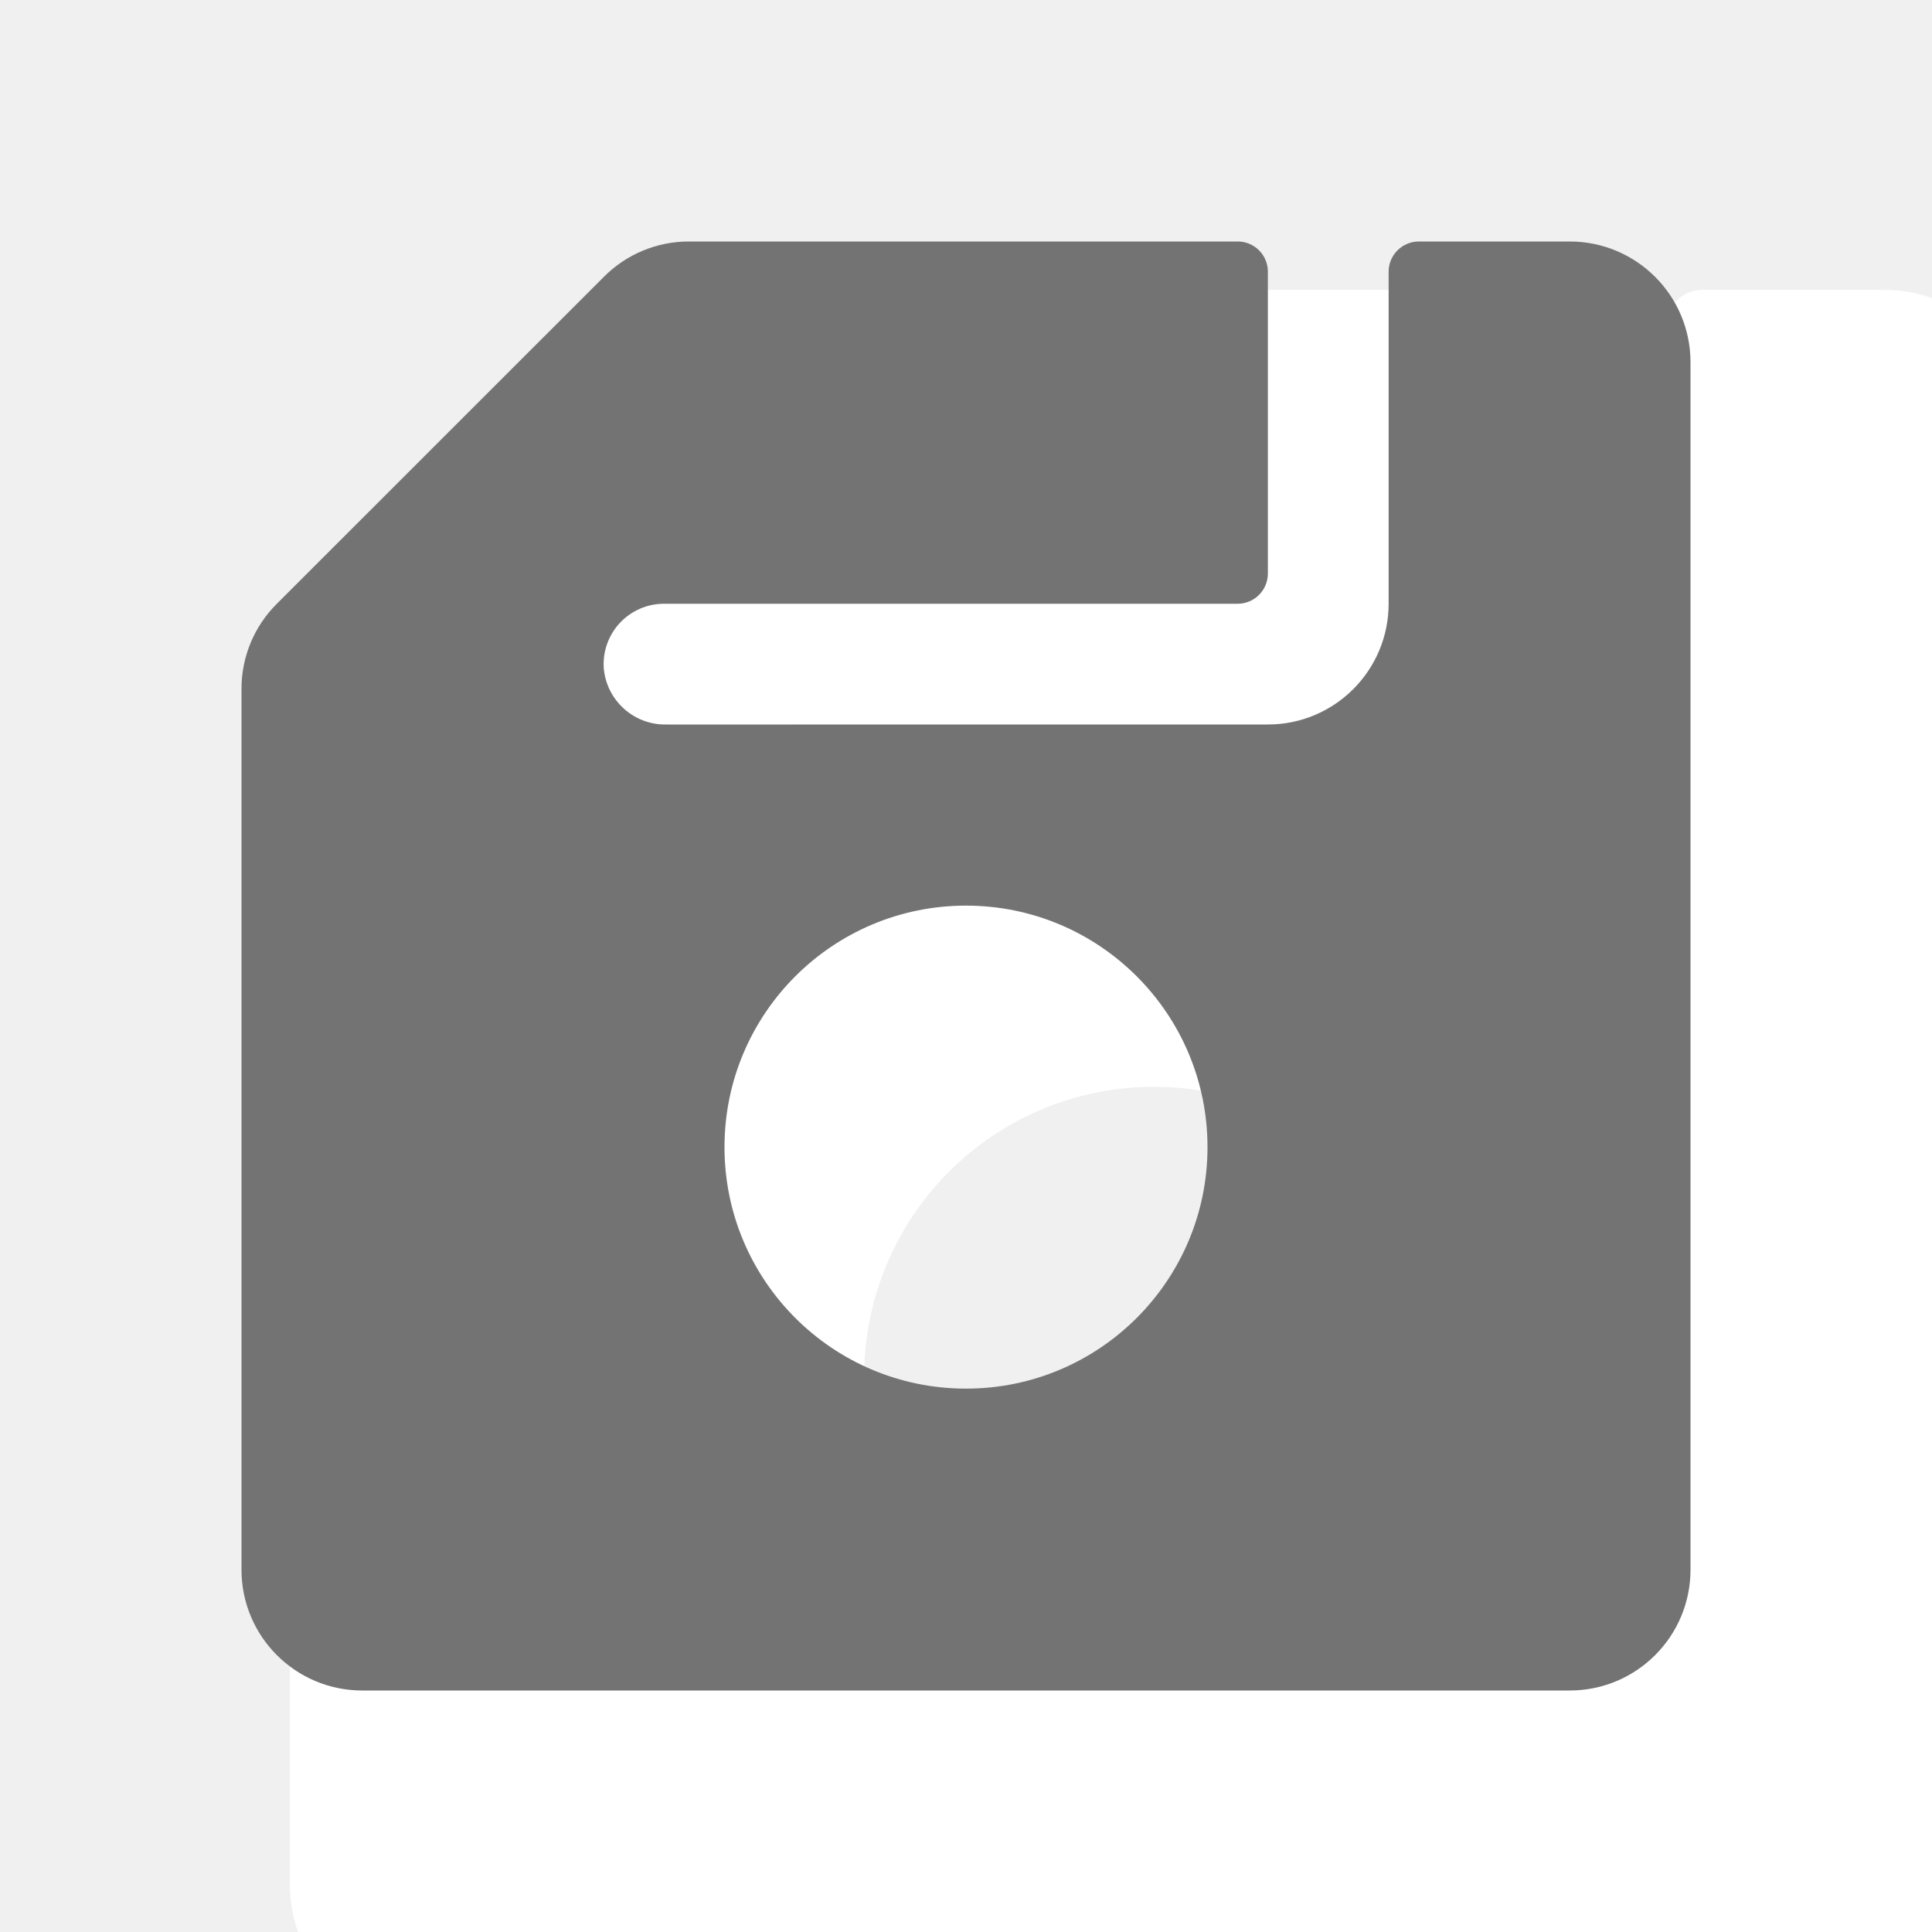
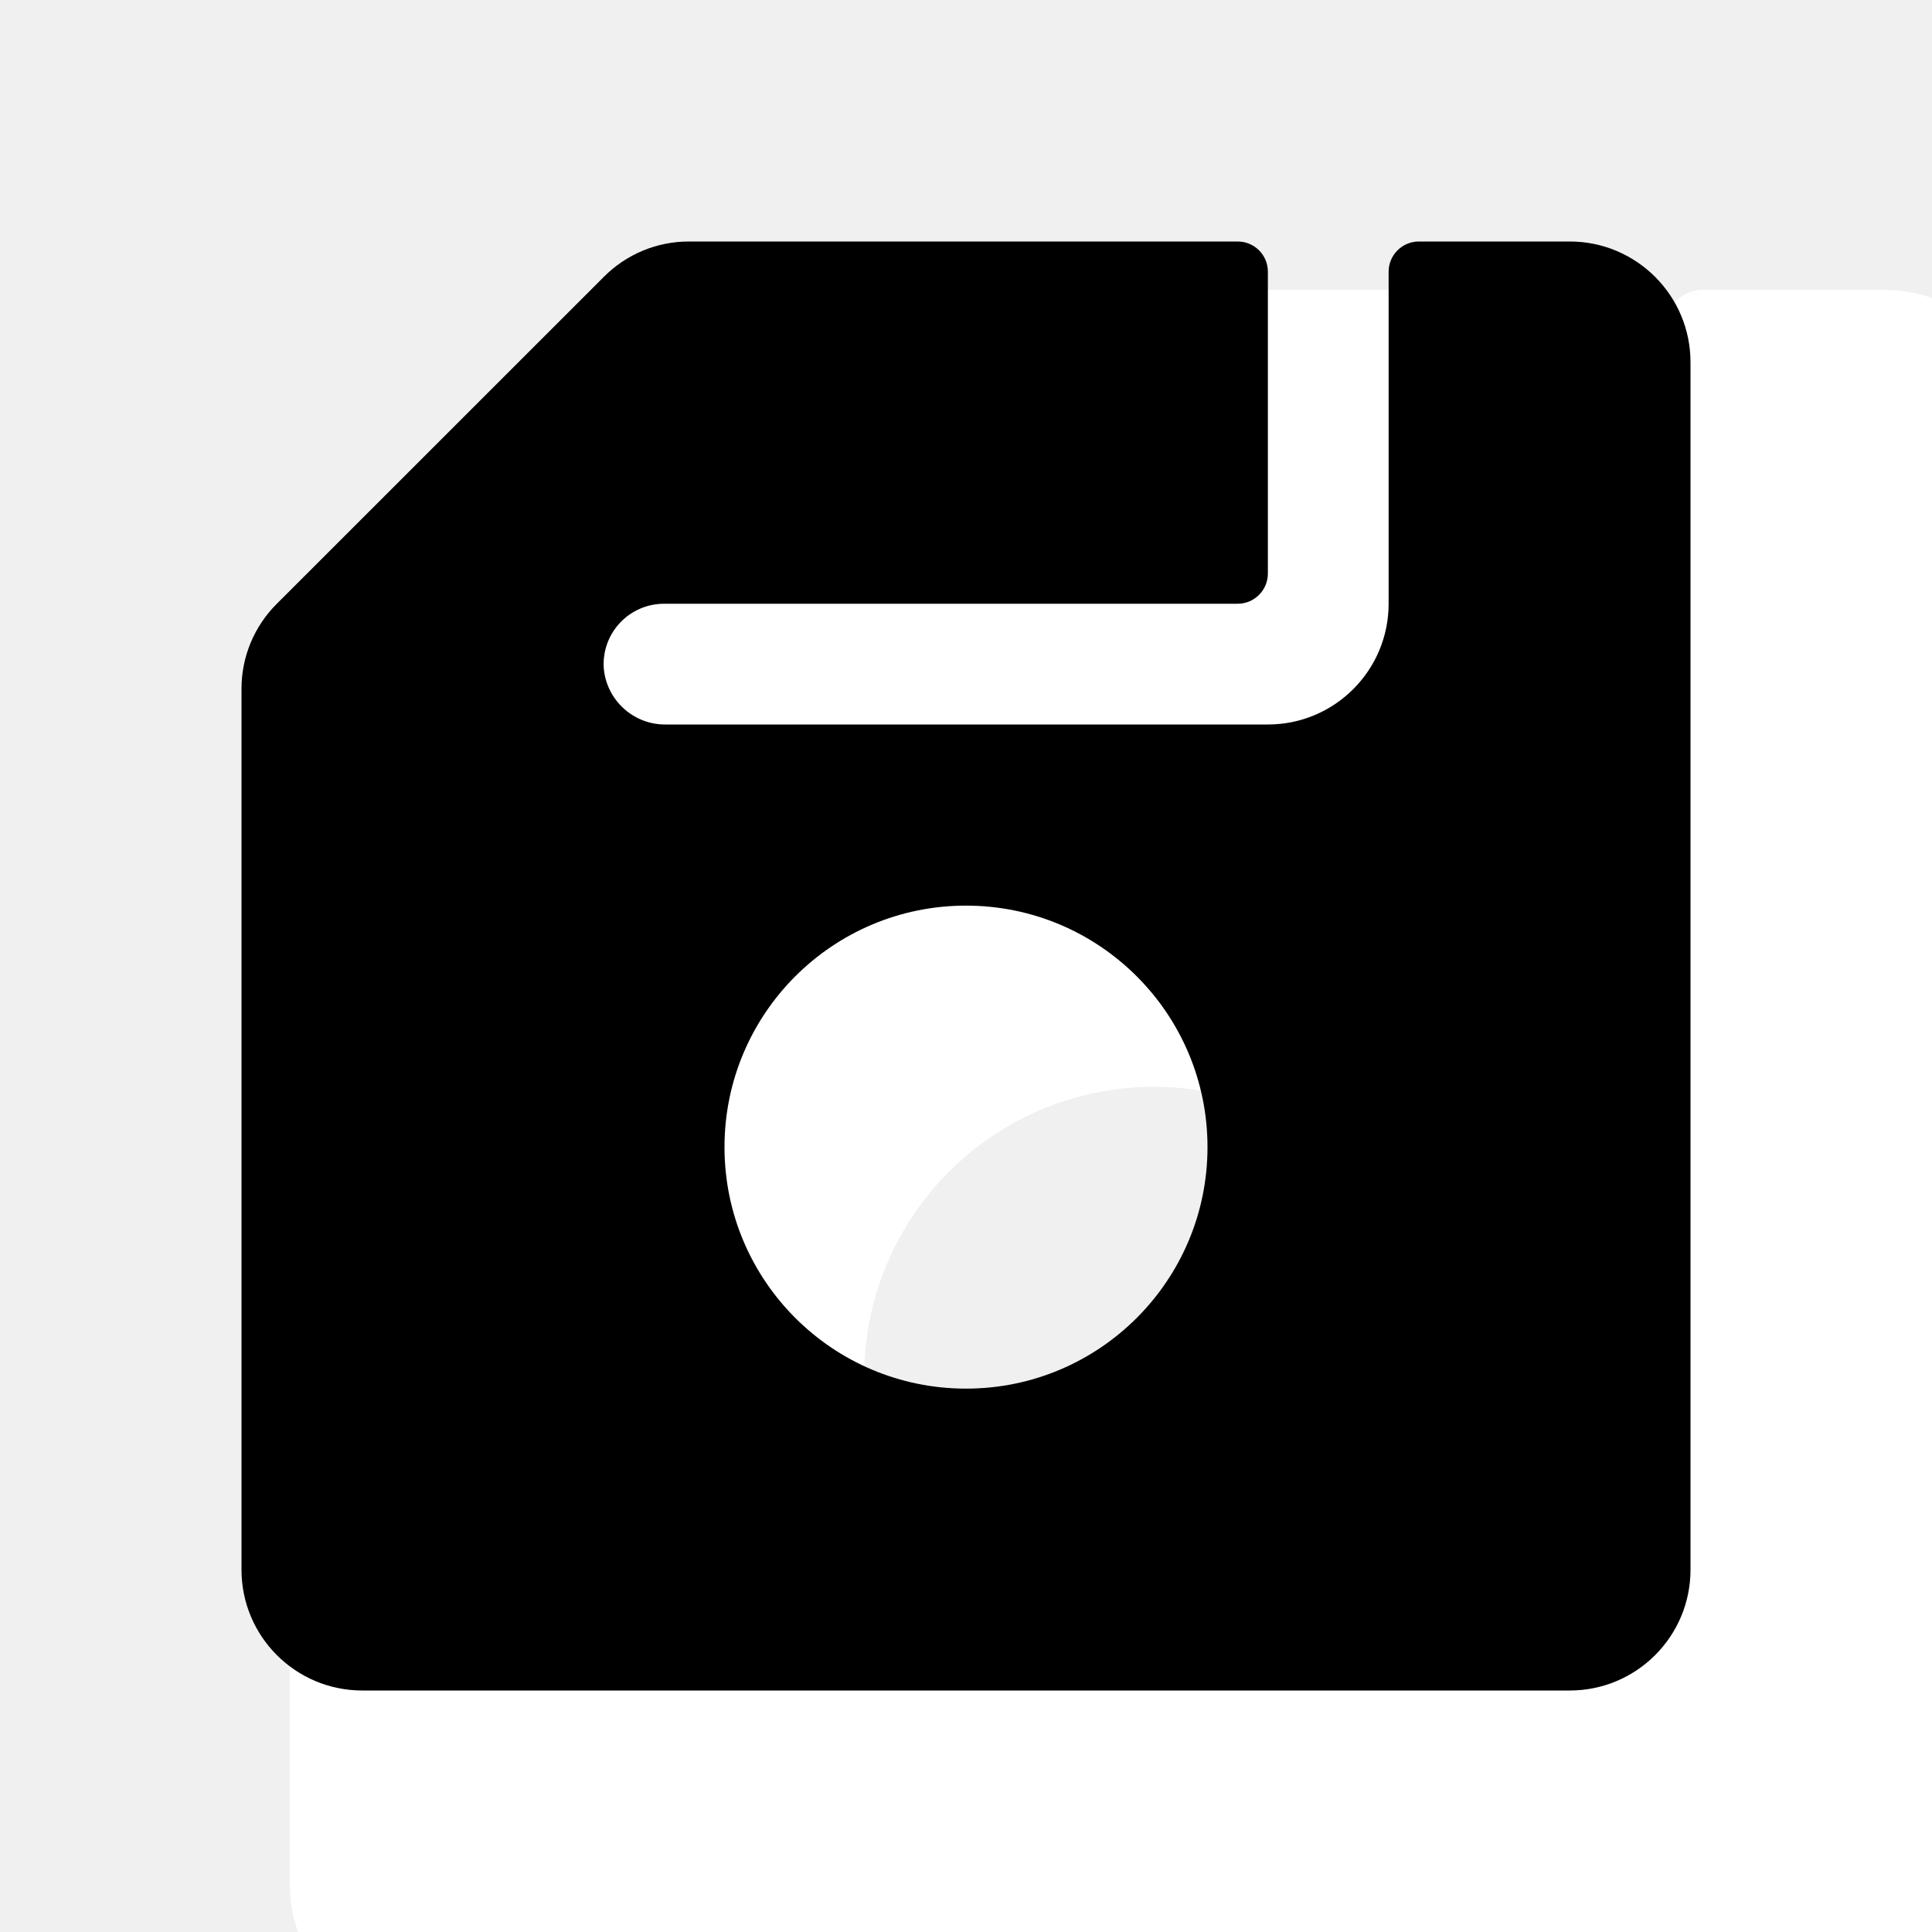
<svg xmlns="http://www.w3.org/2000/svg" width="20" height="20" fill="none" viewBox="0 0 20 20">
  <g clip-path="url(#a)">
    <path fill="#fff" d="M19.5 3h-1.875a.375.375 0 0 0-.375.375V7.5a1.5 1.5 0 0 1-1.5 1.5H8.275a.766.766 0 0 1-.775-.7.75.75 0 0 1 .75-.8h7.125a.375.375 0 0 0 .375-.375v-3.75A.375.375 0 0 0 15.375 3H8.56a1.487 1.487 0 0 0-1.06.44L3.44 7.5A1.487 1.487 0 0 0 3 8.56V19.5A1.5 1.5 0 0 0 4.5 21h15a1.5 1.5 0 0 0 1.5-1.5v-15A1.5 1.5 0 0 0 19.5 3ZM12 17.25a3 3 0 1 1 0-5.999 3 3 0 0 1 0 5.999Z" />
-     <path fill="#737373" d="M16.25 2.5h-1.563a.313.313 0 0 0-.312.313V6.25a1.25 1.25 0 0 1-1.25 1.25H6.896a.638.638 0 0 1-.646-.584.625.625 0 0 1 .625-.666h5.938a.313.313 0 0 0 .312-.312V2.813a.312.312 0 0 0-.313-.313H7.135a1.239 1.239 0 0 0-.884.366L2.866 6.25a1.239 1.239 0 0 0-.366.884v9.116a1.25 1.25 0 0 0 1.25 1.25h12.5a1.25 1.25 0 0 0 1.25-1.25V3.75a1.25 1.25 0 0 0-1.25-1.25ZM10 14.375a2.5 2.5 0 1 1 0-5 2.5 2.5 0 0 1 0 5Z" />
+     <path fill="currentColor" d="M16.25 2.5h-1.563a.313.313 0 0 0-.312.313V6.25a1.25 1.25 0 0 1-1.25 1.25H6.896a.638.638 0 0 1-.646-.584.625.625 0 0 1 .625-.666h5.938a.313.313 0 0 0 .312-.312V2.813a.312.312 0 0 0-.313-.313H7.135a1.239 1.239 0 0 0-.884.366L2.866 6.25a1.239 1.239 0 0 0-.366.884v9.116a1.25 1.25 0 0 0 1.25 1.25h12.5a1.25 1.25 0 0 0 1.25-1.25V3.75a1.25 1.25 0 0 0-1.25-1.25ZM10 14.375a2.5 2.5 0 1 1 0-5 2.5 2.5 0 0 1 0 5Z" />
  </g>
  <defs>
    <clipPath id="a">
      <path fill="#fff" d="M0 0h20v20H0z" />
    </clipPath>
  </defs>
</svg>
